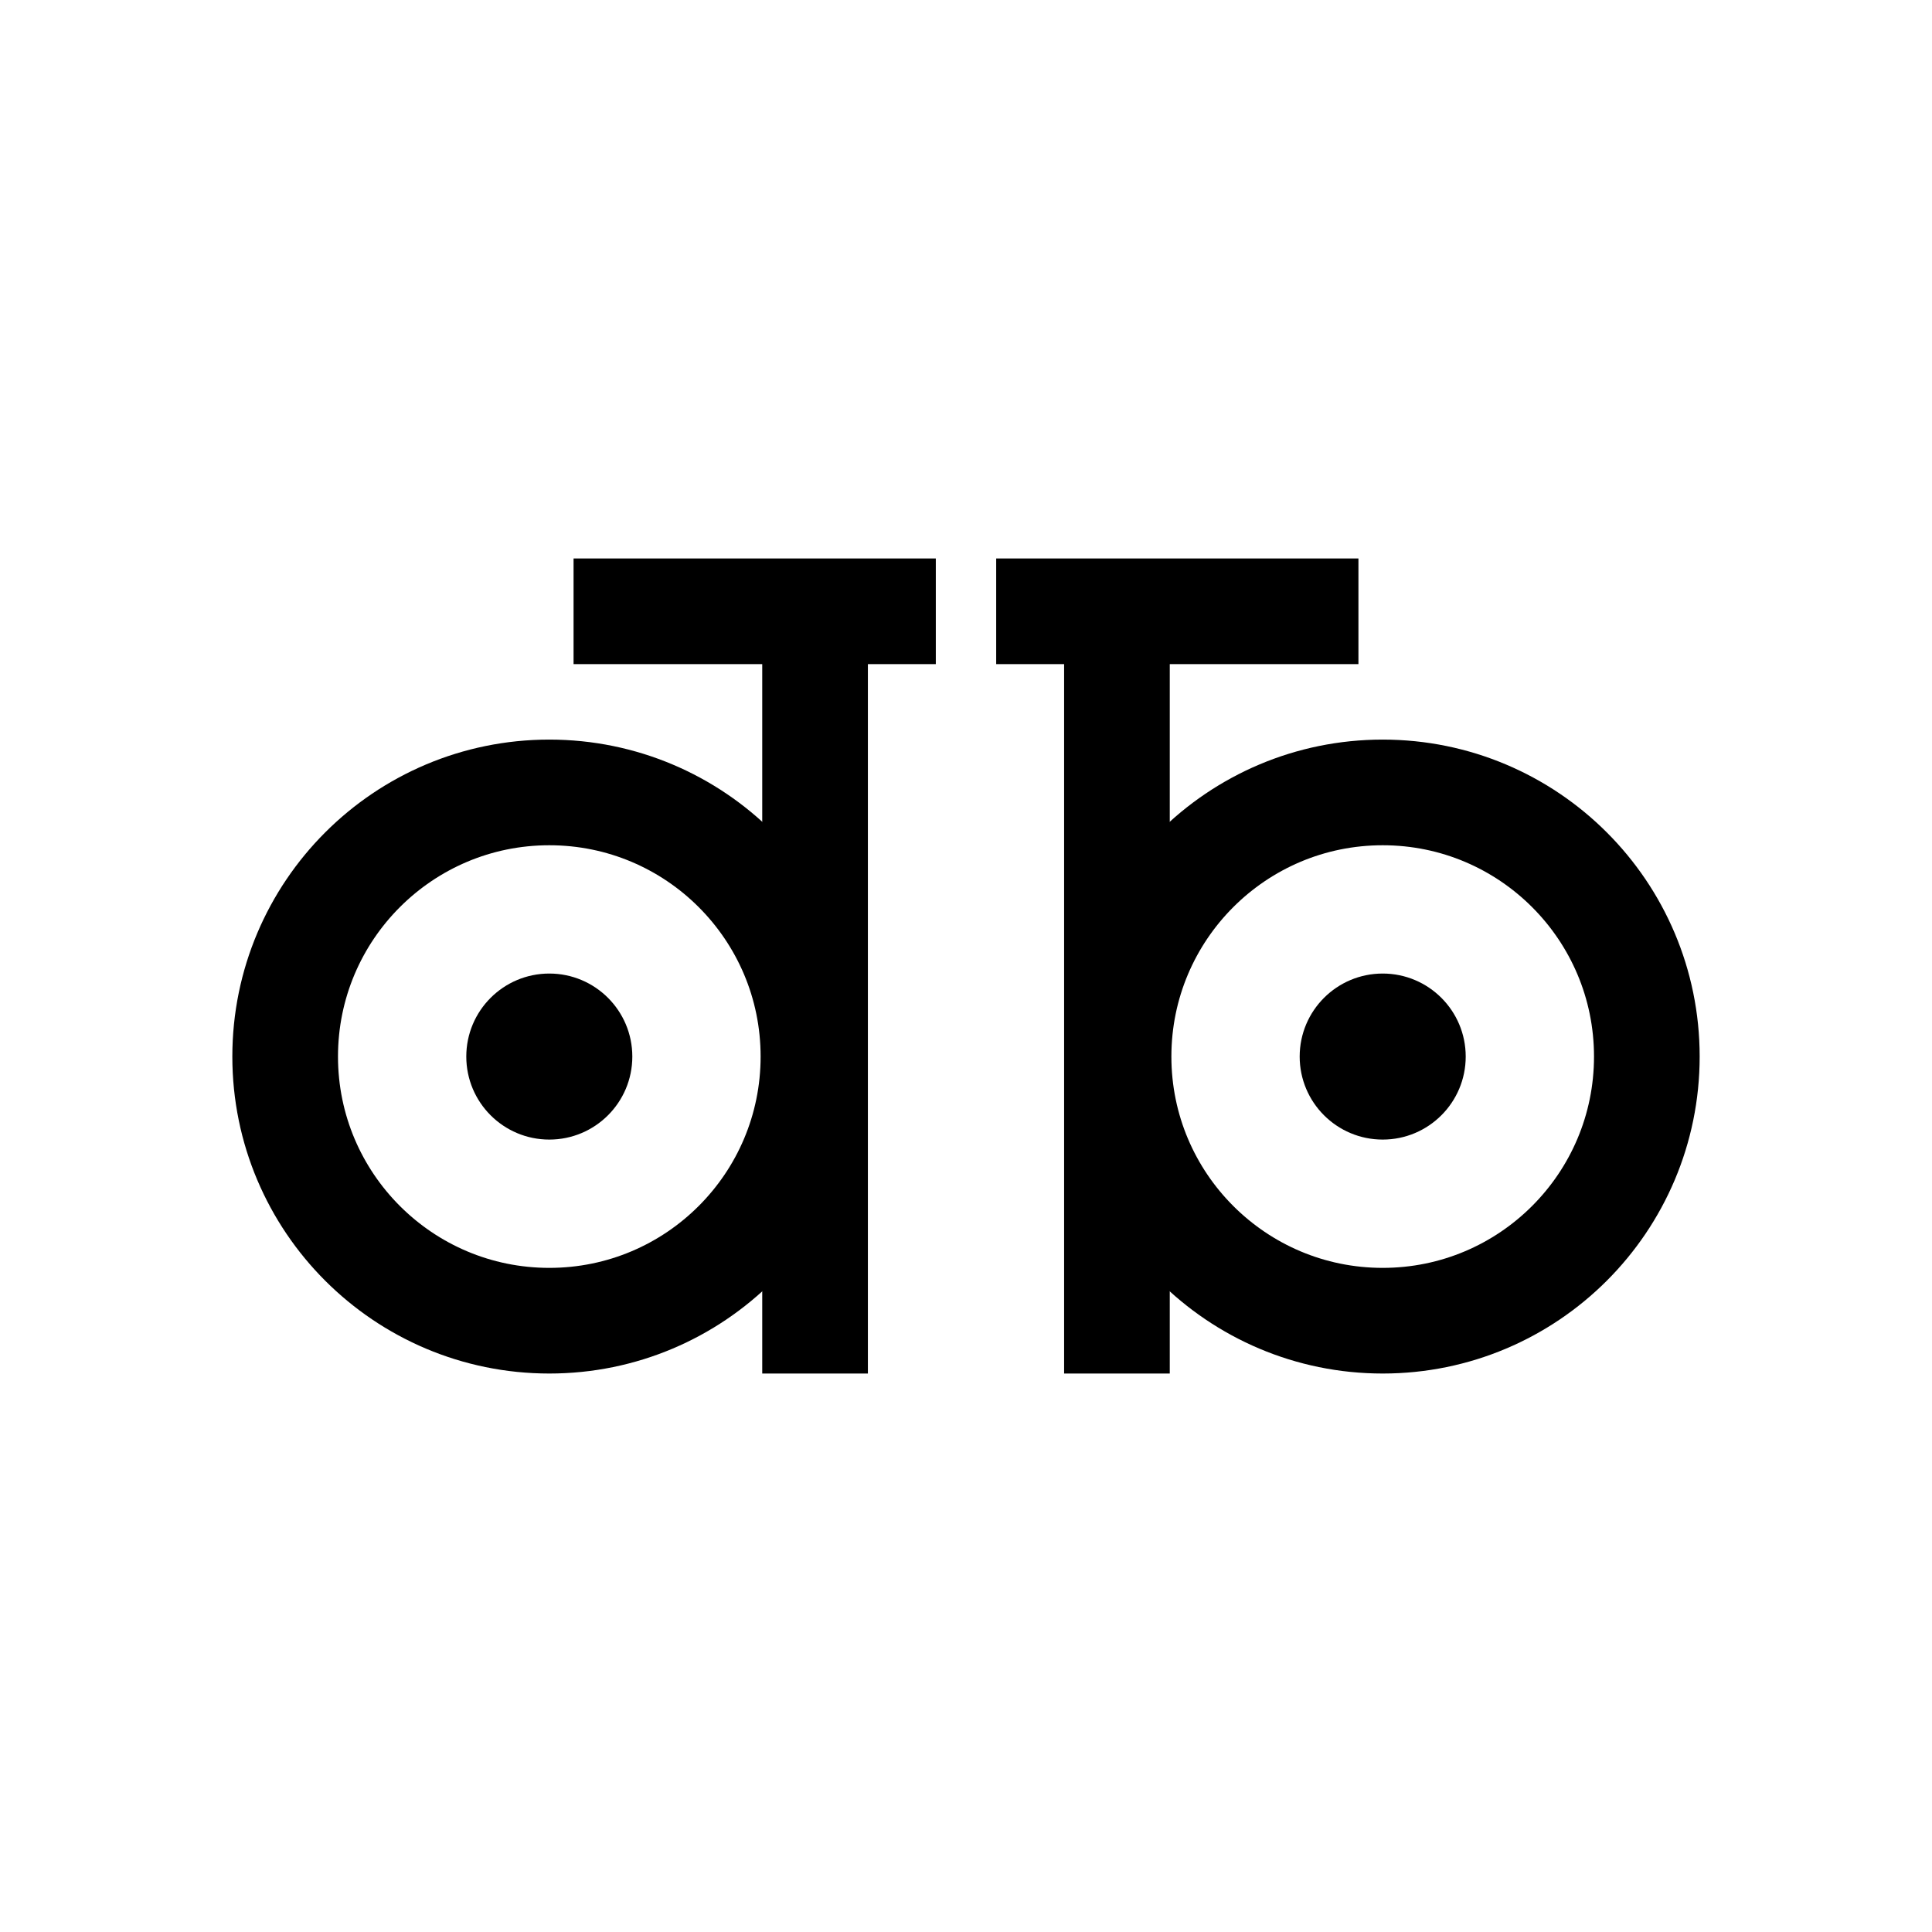
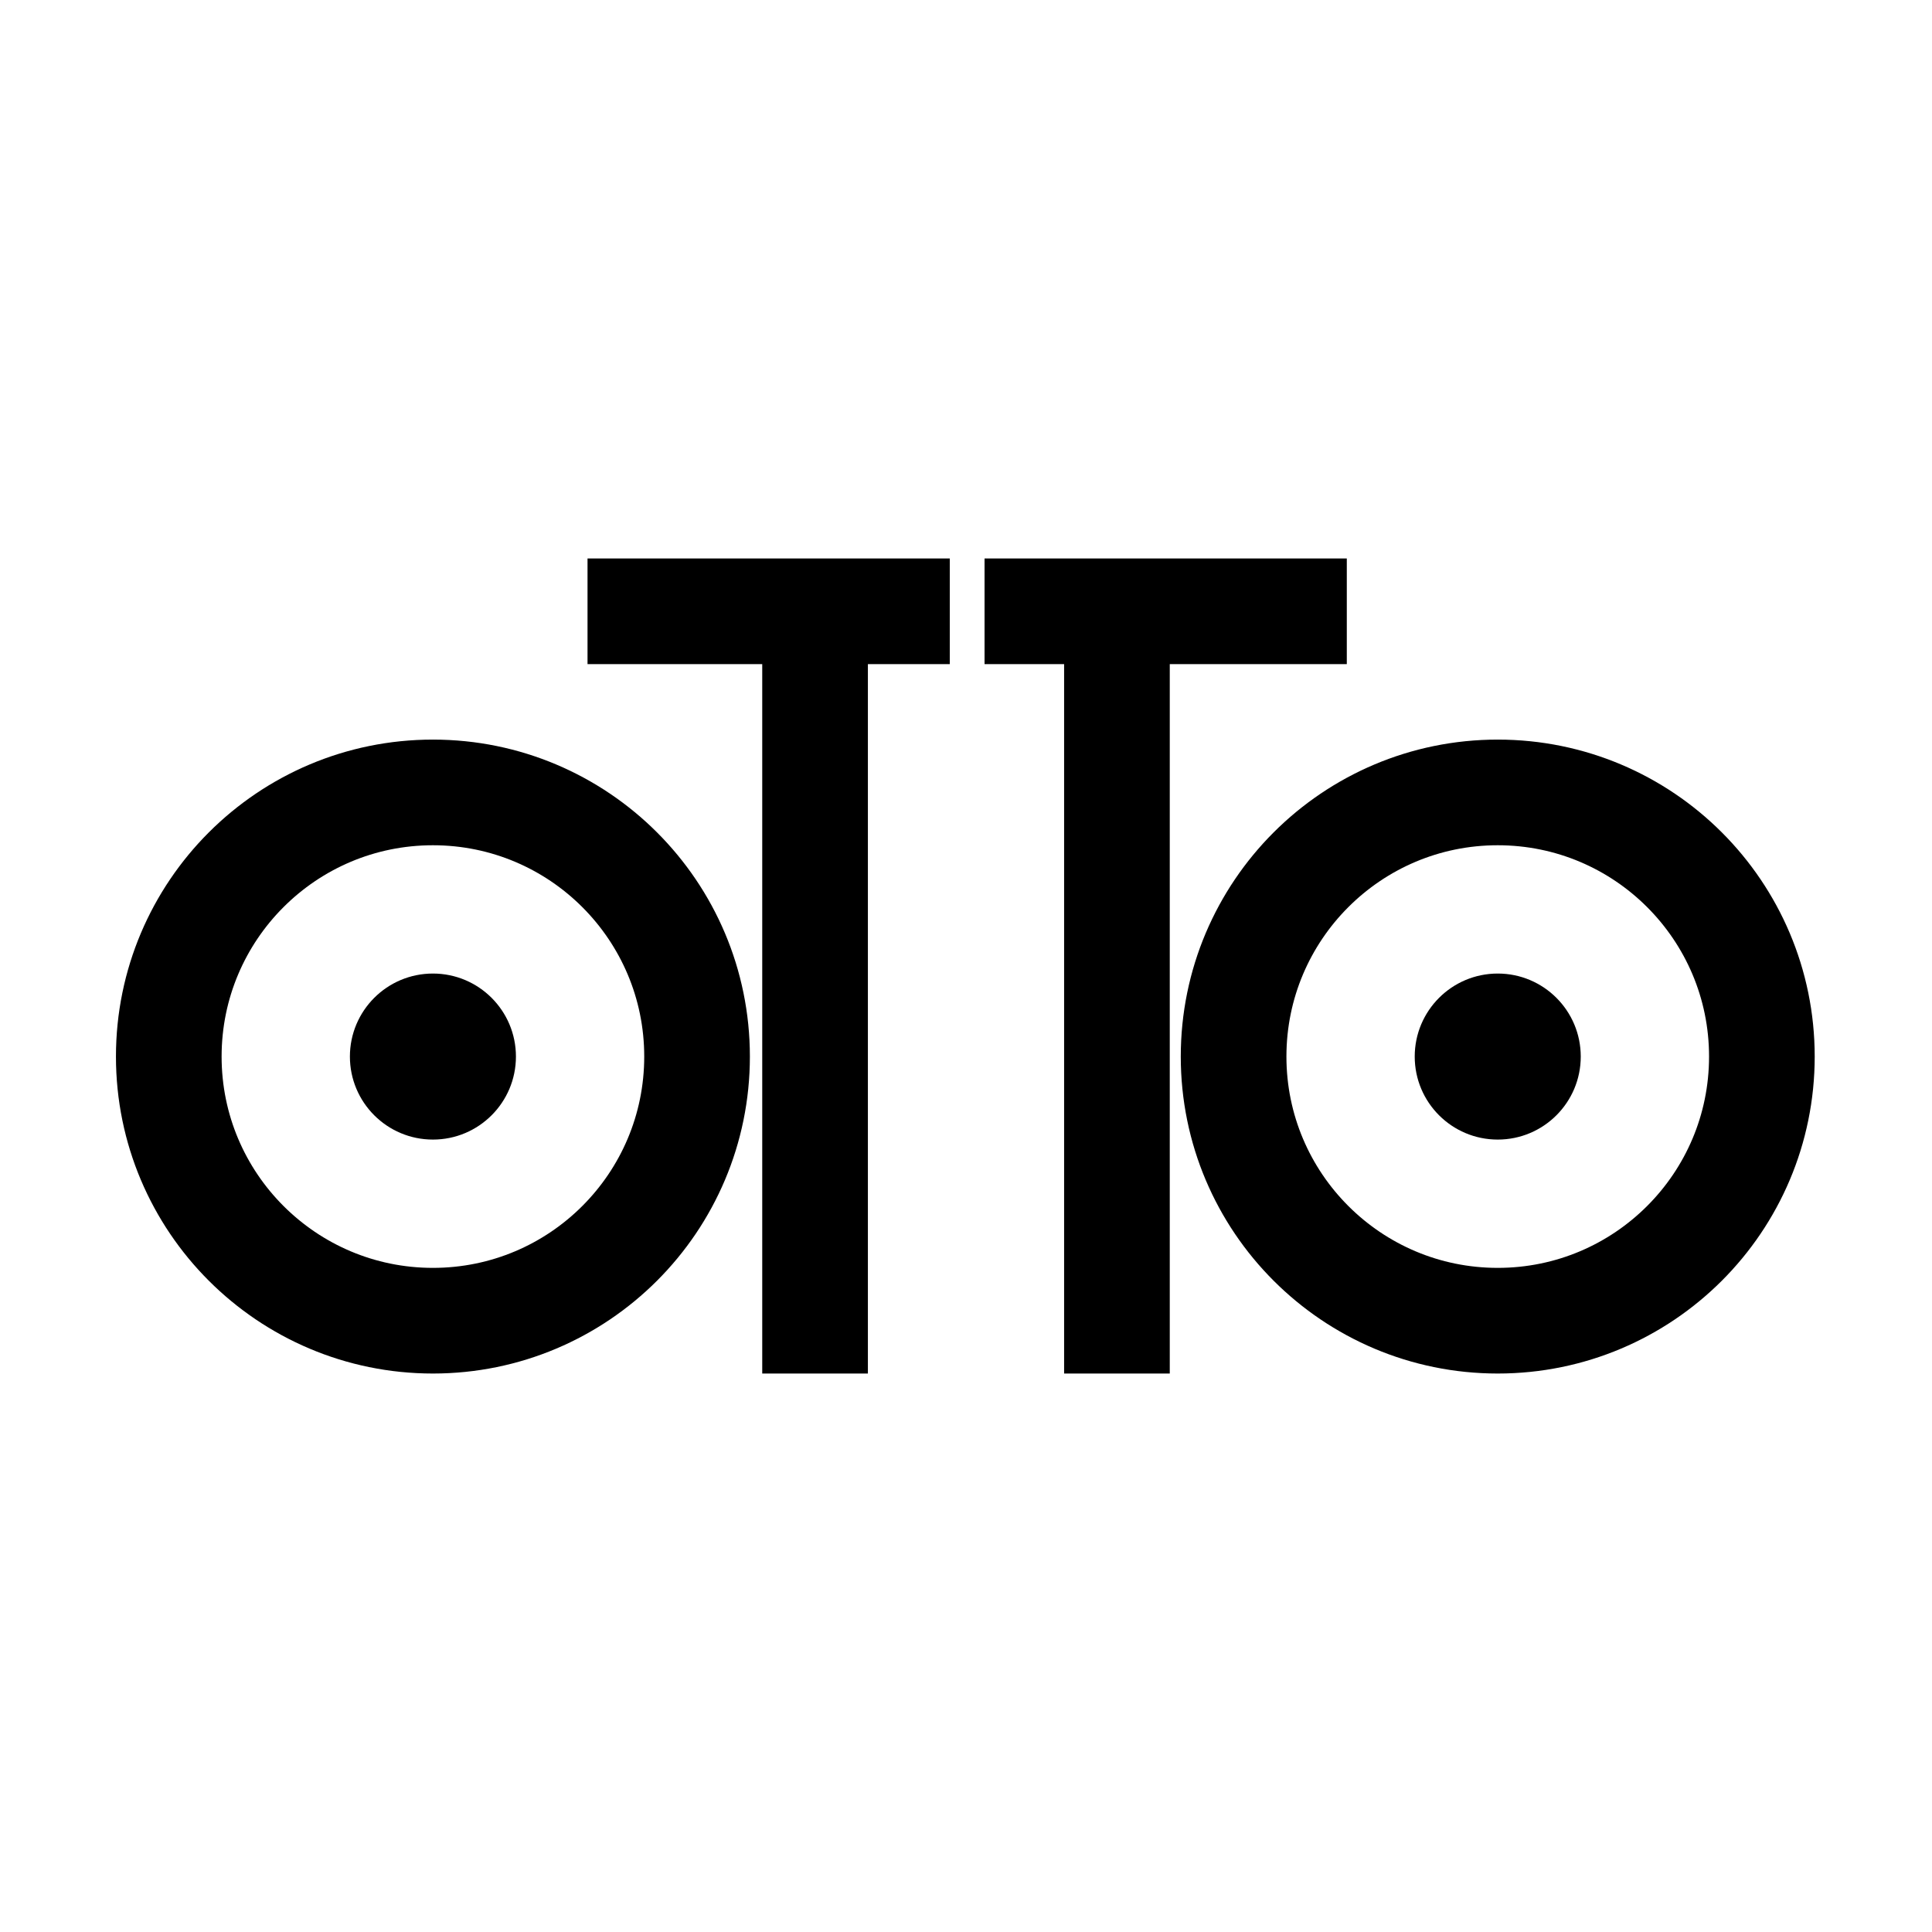
<svg xmlns="http://www.w3.org/2000/svg" viewBox="0 0 512 512" fill="none">
  <g stroke="currentColor" stroke-width="28">
-     <circle cx="145.571" cy="280" r="70" />
-     <circle cx="366.429" cy="280" r="70" />
-     <line x1="152" y1="162" x2="248" y2="162" />
+     <circle cx="114.728" cy="280" r="70" />
+     <circle cx="396.916" cy="280" r="70" />
+     <line x1="155.701" y1="162" x2="251.701" y2="162" />
    <line x1="216" y1="162" x2="216" y2="364" />
-     <line x1="264" y1="162" x2="360" y2="162" />
+     <line x1="260.916" y1="162" x2="356.916" y2="162" />
    <line x1="296" y1="162" x2="296" y2="364" />
-     <circle cx="145.571" cy="280" r="22" fill="currentColor" stroke="none" />
-     <circle cx="366.429" cy="280" r="22" fill="currentColor" stroke="none" />
+     <circle cx="114.728" cy="280" r="22" fill="currentColor" stroke="none" />
+     <circle cx="396.916" cy="280" r="22" fill="currentColor" stroke="none" />
  </g>
</svg>
